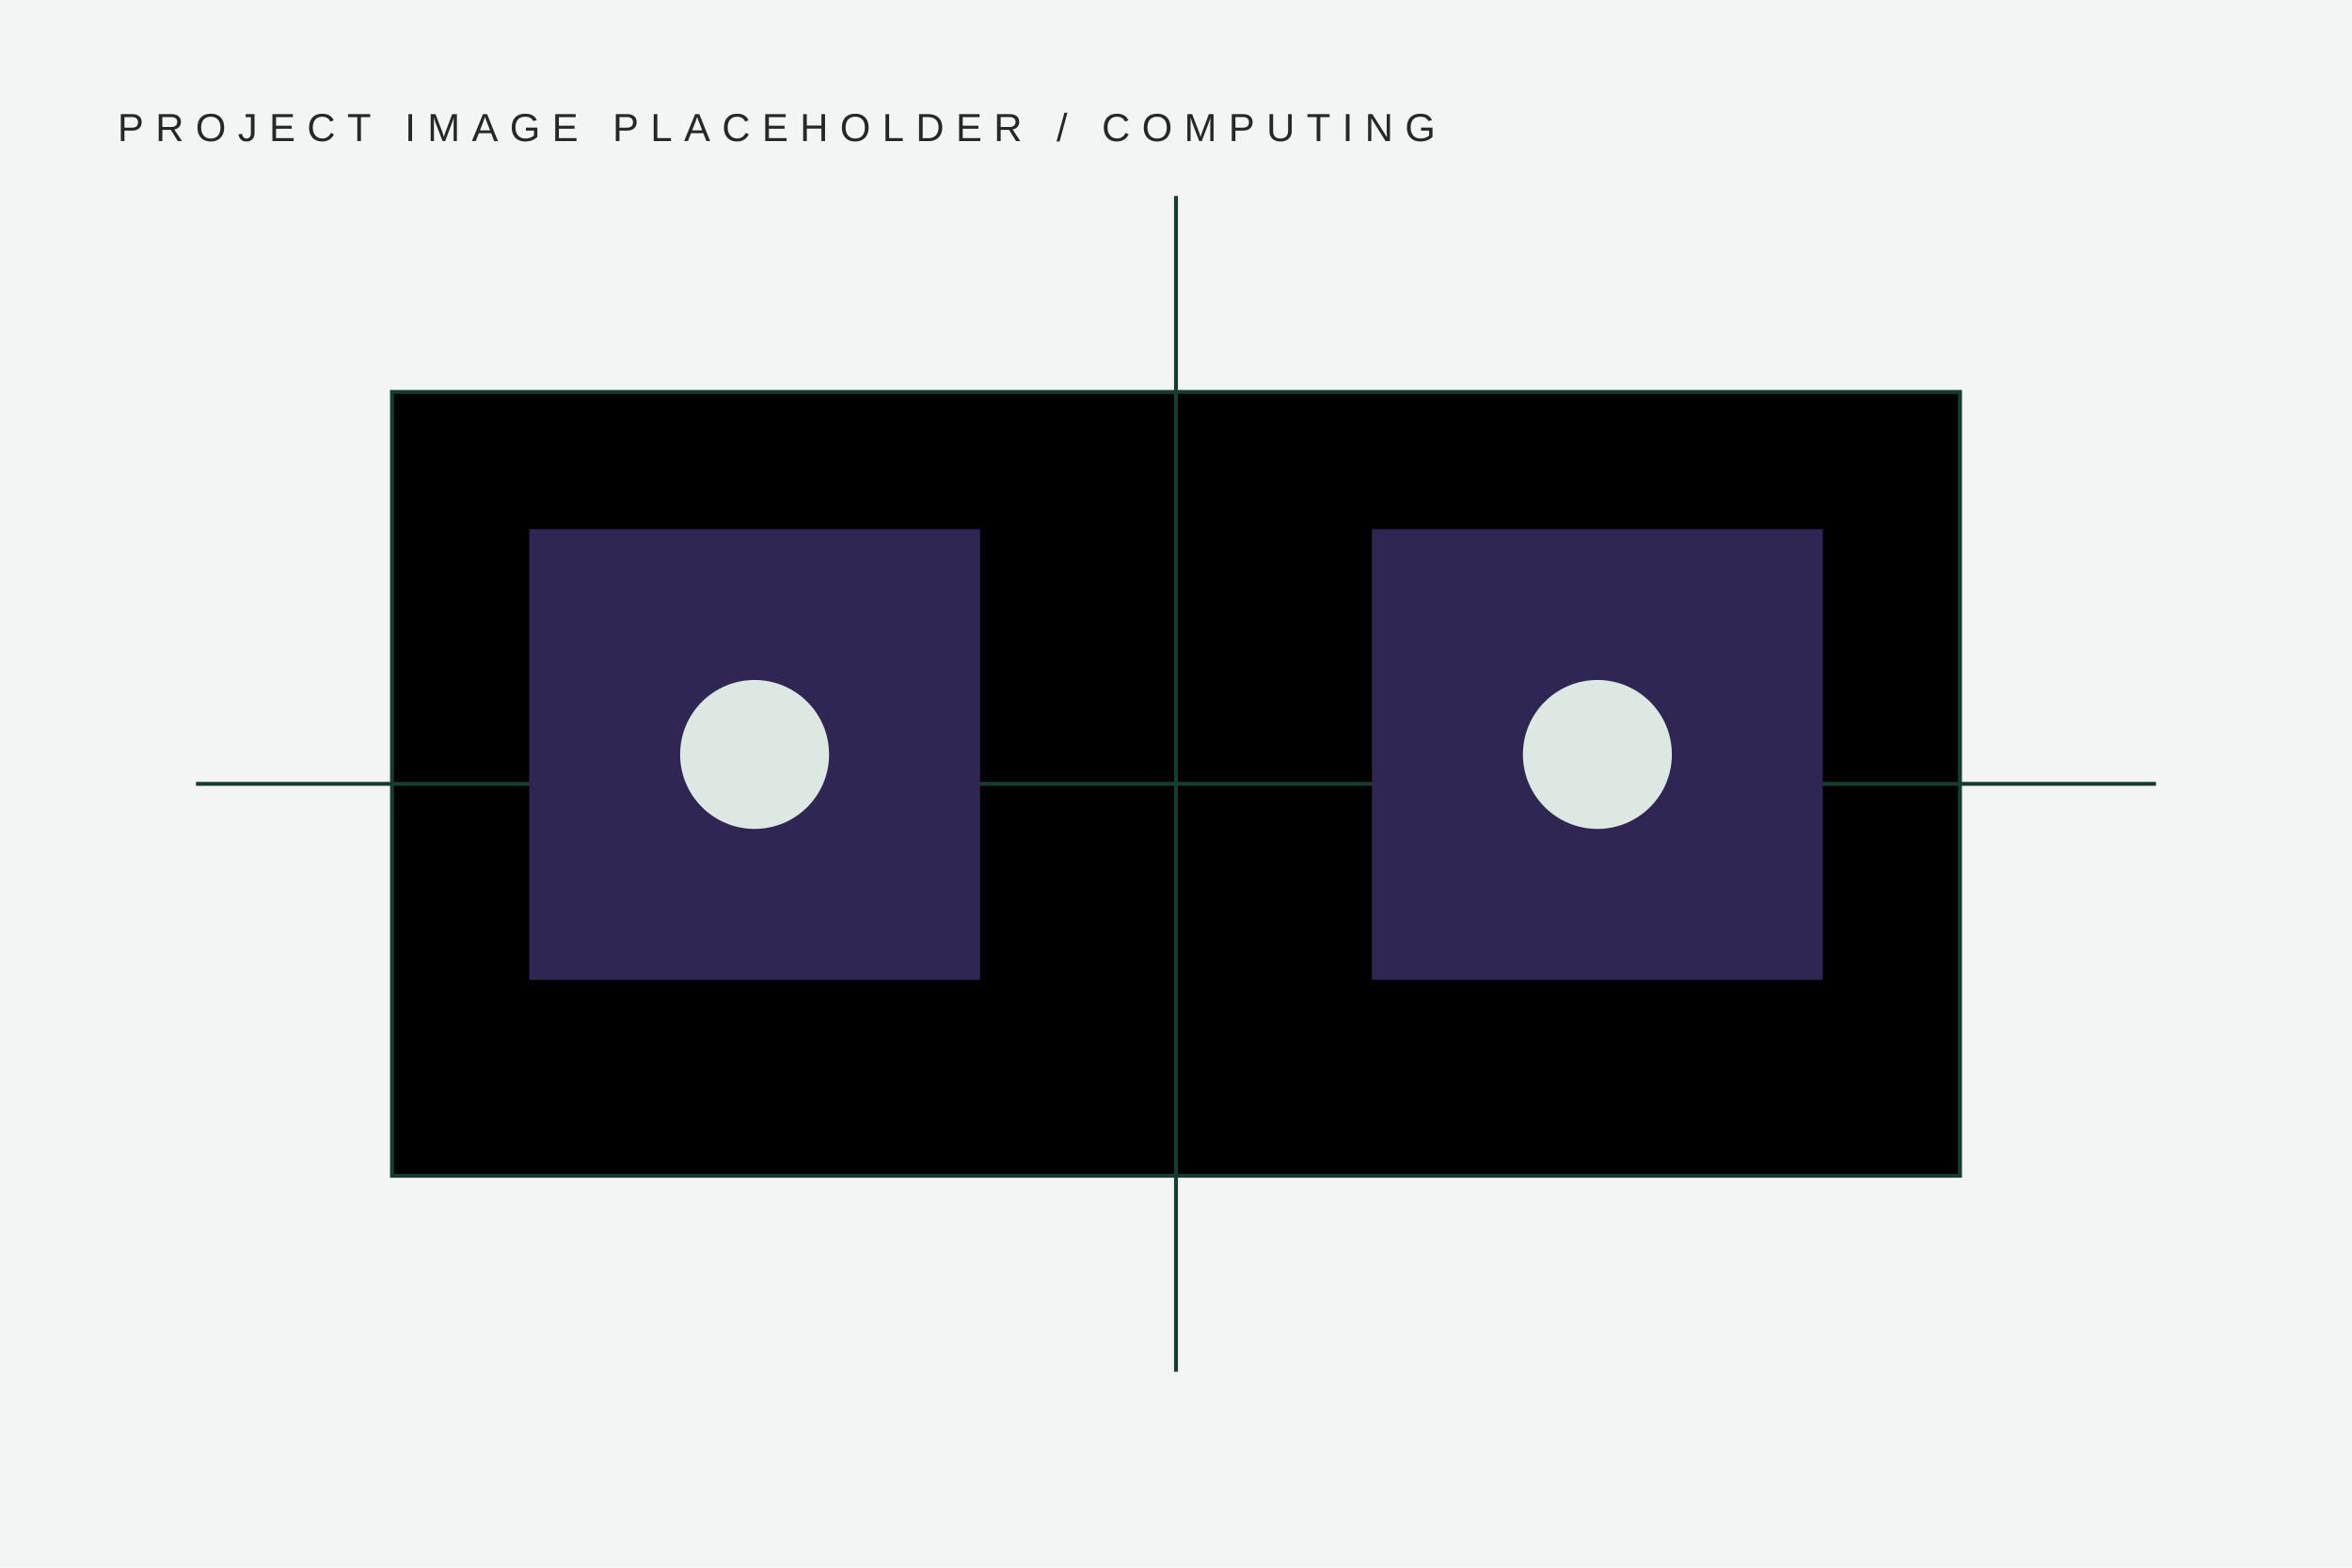
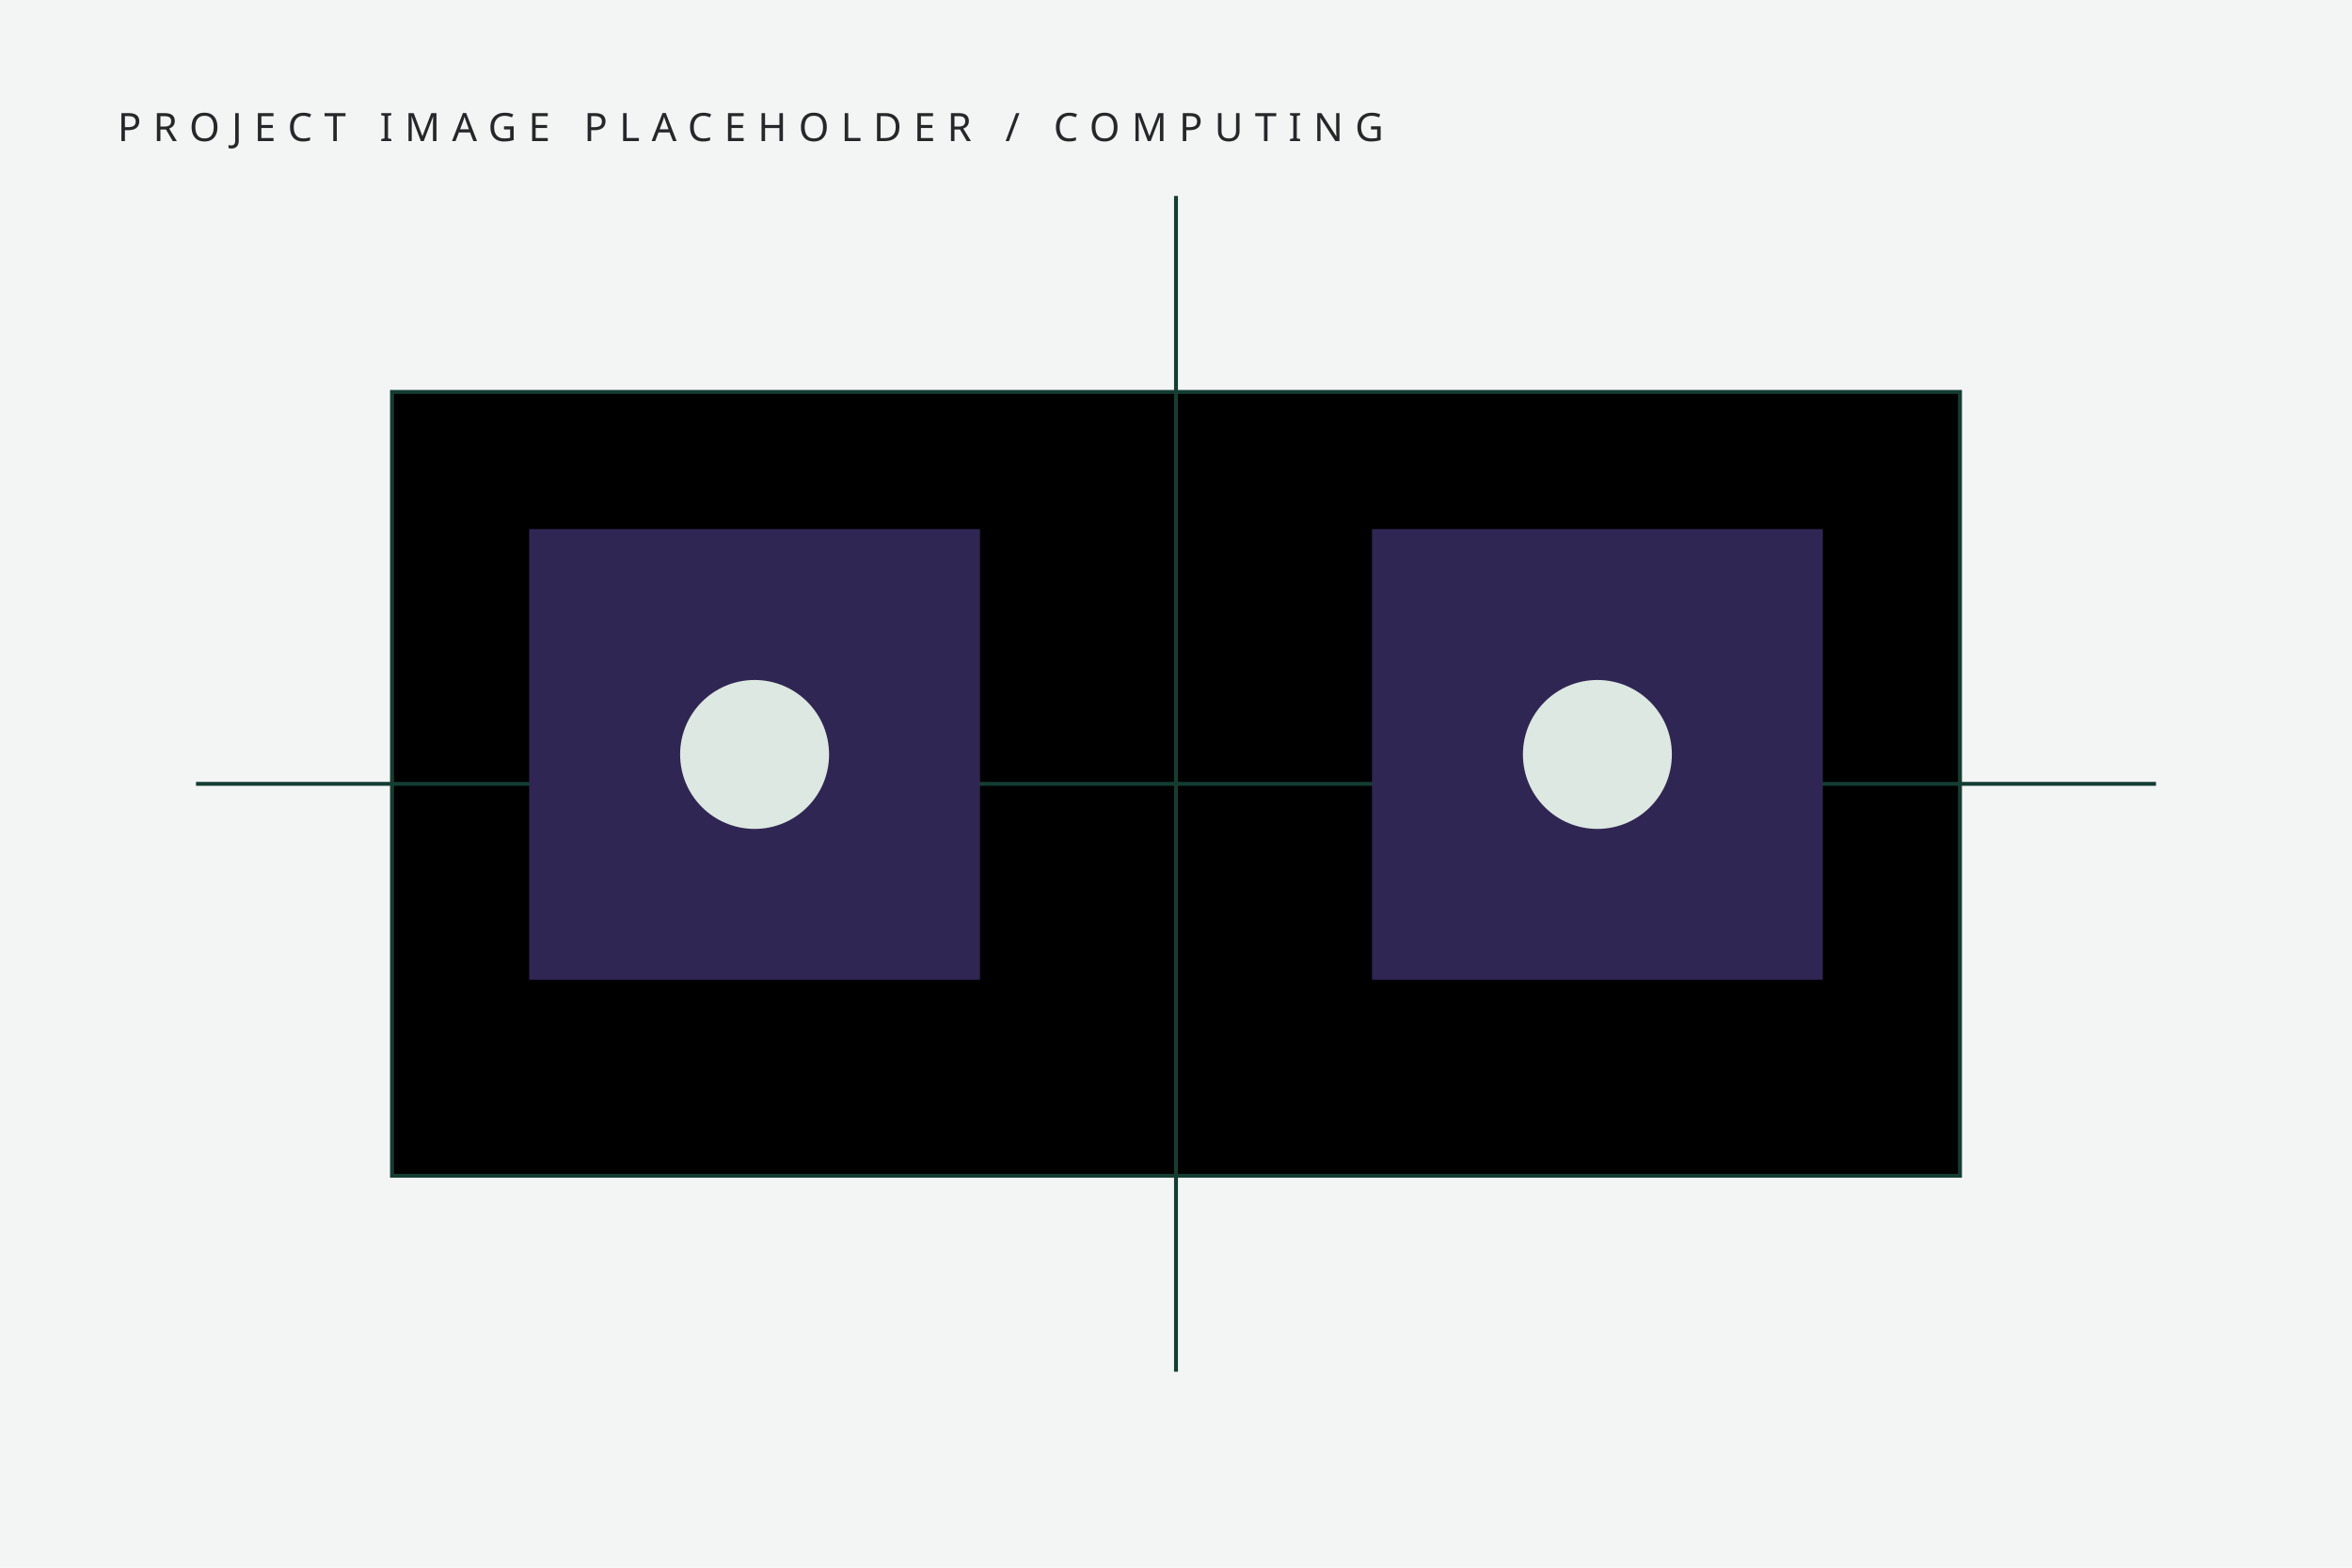
<svg xmlns="http://www.w3.org/2000/svg" width="1200" height="800" viewBox="0 0 1200 800">
+   <style>
+     @font-face {
+       font-family: "Aileron";
+       src: url("fonts/extracted/aileron_0102/Aileron-Regular.otf") format("opentype");
+     }
+   </style>
  <rect width="1200" height="800" fill="#F3F5F4" />
  <g stroke="#153D32" stroke-width="2">
    <path d="M100 400H1100M600 100V700M200 200H1000V600H200Z" />
  </g>
  <g fill="#302653">
    <rect x="270" y="270" width="230" height="230" />
    <rect x="700" y="270" width="230" height="230" />
  </g>
  <g fill="#DCE8E1">
    <circle cx="385" cy="385" r="38" />
    <circle cx="815" cy="385" r="38" />
  </g>
-   <text x="60" y="72" fill="#252729" font-family="Arial" font-size="20" letter-spacing="6">PROJECT IMAGE PLACEHOLDER / COMPUTING</text>
+   <text x="60" y="72" fill="#252729" font-family="Aileron" font-size="20" letter-spacing="6">PROJECT IMAGE PLACEHOLDER / COMPUTING</text>
</svg>
